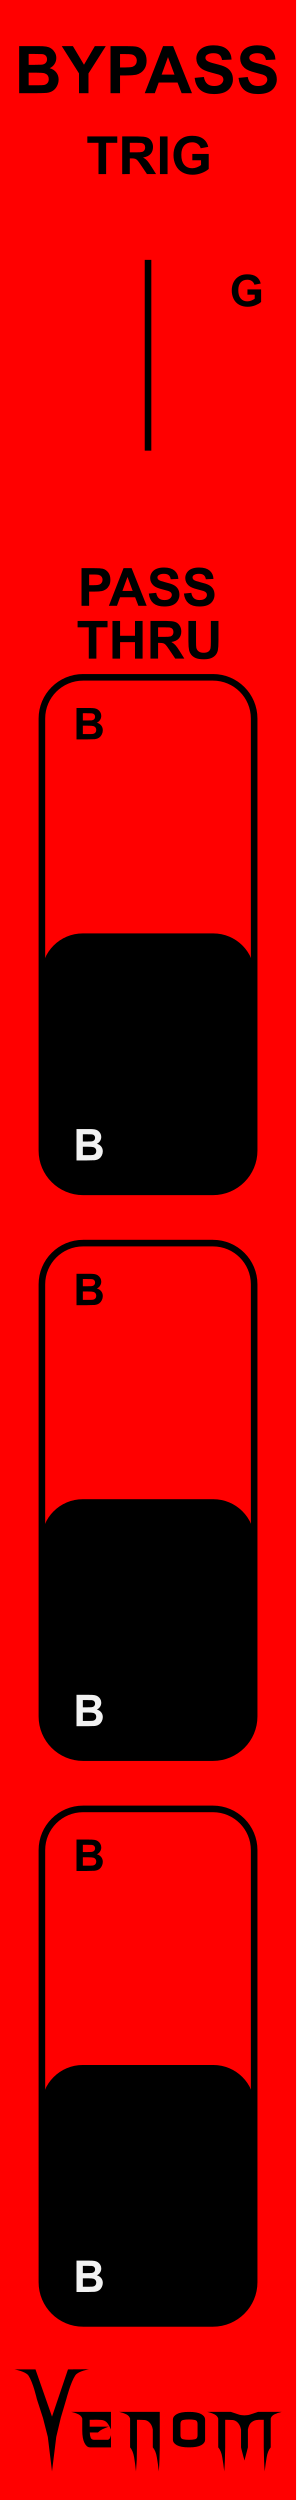
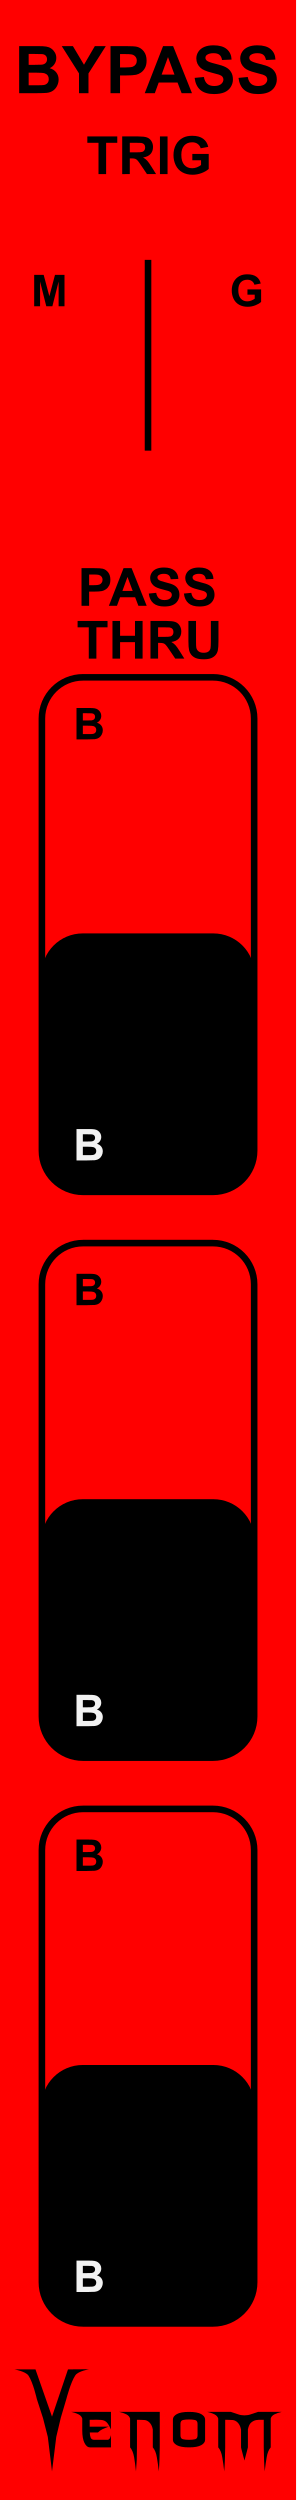
<svg xmlns="http://www.w3.org/2000/svg" width="45" height="380" viewBox="0 0 45 380" version="1.1" id="svg100">
  <defs id="defs7">
    <rect x="85" y="10" width="51.058" height="25" id="rect29906" />
    <linearGradient id="a8e142bb-541b-4903-be63-d5d069028a5d" x1="22.5" x2="22.5" y2="380" gradientUnits="userSpaceOnUse">
      <stop offset="0" stop-color="#ebebeb" id="stop2" />
      <stop offset="1" stop-color="#e1e1e1" id="stop4" />
    </linearGradient>
  </defs>
  <g id="layer2" style="display:inline">
    <g id="aea613ef-74be-49bf-be45-c0734aee674b" data-name="FND BG" style="fill:#ff0000;fill-opacity:1">
      <rect width="45" height="380" fill="url(#a8e142bb-541b-4903-be63-d5d069028a5d)" id="rect9" style="fill:#ff0000;fill-opacity:1" x="0" y="0" />
    </g>
  </g>
  <g id="layer3" style="display:inline">
    <g id="g42796" transform="matrix(0.304583,0,0,0.304583,-0.5624499,-12.68508)" style="fill:#000000;fill-opacity:1">
      <g aria-label="enom" id="text4270-27" style="font-size:49.389px;line-height:1.25;font-family:'NECK ROMANCER';-inkscape-font-specification:'NECK ROMANCER, Normal';font-variant-ligatures:none;text-align:center;text-anchor:middle;fill:#000000;fill-opacity:1;stroke-width:2.646">
        <path d="m 46.609,1249.244 q 0,1.158 0,3.425 3.183,0 9.453,0 -1.64,0.579 -2.99,1.206 -1.35,0.627 -2.363,1.688 -1.35,0 -4.051,0 0,1.495 0.434,2.556 0.386,1.109 1.833,1.109 2.267,0 6.801,0 0.482,-0.145 0.868,-0.627 0.338,-0.53 0.627,-1.736 0,2.026 0,6.125 -3.521,0 -10.563,0 -1.543,0 -2.653,-2.219 -1.109,-2.17 -1.109,-6.318 0,-1.978 0,-5.836 -0.386,-1.35 -1.881,-2.122 -1.495,-0.724 -3.569,-1.206 6.608,0 19.775,0 0,2.942 0,8.778 -1.206,-2.701 -2.219,-3.666 -1.013,-0.965 -2.701,-1.109 -0.916,-0.097 -2.17,-0.097 -1.206,0.048 -2.846,0.048 -0.241,0 -0.675,0 z" id="path42762" style="fill:#000000;fill-opacity:1" />
        <path d="m 81.577,1245.289 q 0,5.884 0,17.701 0,3.087 -0.145,6.077 -0.096,3.039 -0.338,5.933 -0.386,-3.714 -0.965,-6.994 -0.531,-3.328 -2.026,-5.016 0,-2.99 0,-8.923 -0.241,-1.351 -0.723,-2.219 -0.482,-0.868 -1.061,-1.399 -1.109,-1.013 -2.412,-1.109 -1.35,-0.097 -2.267,-0.097 -0.482,0 -1.447,0 0,4.582 0,13.746 0,3.087 -0.096,6.077 -0.145,3.039 -0.386,5.933 -0.386,-3.714 -0.916,-6.994 -0.579,-3.328 -2.026,-5.016 0,-4.823 0,-14.373 -0.386,-1.35 -1.881,-2.122 -1.495,-0.724 -3.569,-1.206 6.752,0 20.257,0 z" id="path42764" style="fill:#000000;fill-opacity:1" />
        <path d="m 104.197,1249.051 q 0,3.376 0,10.177 0,1.543 -1.929,2.653 -1.929,1.109 -6.077,1.109 -4.196,0 -6.125,-1.109 -1.929,-1.109 -1.929,-2.653 0,-3.376 0,-10.177 0,-1.543 1.929,-2.653 1.929,-1.109 6.125,-1.109 4.148,0 6.077,1.109 1.929,1.109 1.929,2.653 z m -3.762,7.91 q 0,-1.881 0,-5.643 0,-1.688 -1.254,-1.978 -1.206,-0.289 -2.99,-0.289 -1.833,0 -3.039,0.289 -1.254,0.289 -1.254,1.978 0,1.881 0,5.643 0,1.688 1.254,1.977 1.206,0.289 3.039,0.289 1.785,0 2.99,-0.289 1.254,-0.289 1.254,-1.977 z" id="path42766" style="fill:#000000;fill-opacity:1" />
        <path d="m 142.348,1245.289 q -2.026,0.482 -3.521,1.206 -1.543,0.772 -1.881,2.122 0,4.775 0,14.373 -1.495,1.688 -2.026,5.016 -0.579,3.28 -0.965,6.994 -0.241,-2.894 -0.338,-5.933 -0.145,-2.99 -0.145,-6.077 0,-4.582 0,-13.746 -0.482,0 -1.399,0 -0.531,0 -1.158,0 -0.627,0 -1.302,0.145 -1.254,0.241 -2.412,1.206 -1.158,0.965 -1.64,3.473 0,2.99 0,8.923 -0.145,0.627 -0.289,1.109 -0.097,0.482 -0.193,0.82 -0.531,1.978 -0.386,1.351 0.193,-0.627 -0.289,1.158 -0.097,0.338 -0.241,0.868 -0.145,0.531 -0.338,1.302 -0.145,-0.675 -0.289,-1.206 -0.145,-0.482 -0.241,-0.82 -0.531,-2.026 -0.338,-1.302 0.193,0.772 -0.434,-1.688 -0.048,-0.289 -0.193,-0.724 -0.097,-0.386 -0.193,-0.868 0,-2.99 0,-8.923 -0.289,-1.351 -0.772,-2.219 -0.482,-0.868 -1.061,-1.399 -1.109,-1.013 -2.412,-1.109 -1.302,-0.097 -2.267,-0.097 -0.482,0 -1.399,0 0,4.582 0,13.746 0,3.087 -0.145,6.077 -0.097,3.039 -0.338,5.933 -0.386,-3.714 -0.965,-6.994 -0.531,-3.328 -2.026,-5.016 0,-4.823 0,-14.373 -0.386,-1.35 -1.881,-2.122 -1.495,-0.724 -3.569,-1.206 3.955,0 11.768,0 1.158,0.386 3.473,1.157 0.772,0.289 1.592,0.434 0.82,0.145 1.688,0.145 0.868,0 1.736,-0.145 0.82,-0.145 1.592,-0.434 1.158,-0.386 3.424,-1.157 3.955,0 11.768,0 z" id="path42768" style="fill:#000000;fill-opacity:1" />
      </g>
      <g aria-label="V" transform="matrix(1.236317,0,0,0.8088538,-497.8809,123.4859)" id="text4270-3-5-2" style="font-size:78.506px;line-height:1.25;font-family:Nosferotica;-inkscape-font-specification:'Nosferotica, Normal';font-variant-ligatures:none;text-align:center;text-anchor:middle;fill:#000000;fill-opacity:1;stroke-width:3.271">
        <path d="m 431.65,1360.686 8.574,-0.102 c 0,0 -4.408,1.088 -5.599,3.728 -1.881,4.169 -3.642,14.663 -3.642,14.663 l -2.233,11.519 -1.833,11.831 -1.718,21.311 -1.695,-21.311 -1.922,-11.521 -2.501,-11.829 c 0,0 -1.52,-10.287 -3.383,-14.483 -1.145,-2.579 -5.634,-3.806 -5.634,-3.806 h 8.466 l 6.669,29.157 z" id="path30410" style="fill:#000000;fill-opacity:1" />
      </g>
    </g>
  </g>
  <g id="layer4" style="display:inline">
    <rect style="display:inline;fill:#000000;fill-opacity:1;stroke:none;stroke-width:0.624" id="rect17730-2" width="32.364" height="39.208" x="6.318" y="141.878" ry="6.266" rx="6.266" />
    <g aria-label="BYPASS" id="text25135" style="font-weight:bold;font-size:10px;line-height:1.25;font-family:Arial;-inkscape-font-specification:'Arial, Bold';font-variant-ligatures:none;text-align:center;text-anchor:middle;fill:#000000;fill-opacity:1" transform="translate(0,-2)">
      <path d="m 2.912,9.009 h 2.861 q 0.85,0 1.265,0.073 0.42,0.068 0.747,0.293 0.332,0.225 0.552,0.601 0.22,0.371 0.22,0.835 0,0.503 -0.273,0.923 -0.269,0.42 -0.732,0.63 0.654,0.19 1.006,0.649 0.352,0.459 0.352,1.079 0,0.488 -0.229,0.952 -0.225,0.459 -0.62,0.737 -0.391,0.273 -0.967,0.337 -0.361,0.039 -1.743,0.049 H 2.912 Z m 1.445,1.191 v 1.655 h 0.947 q 0.845,0 1.05,-0.024 0.371,-0.044 0.581,-0.254 0.215,-0.215 0.215,-0.562 0,-0.332 -0.186,-0.537 Q 6.784,10.269 6.423,10.225 6.208,10.201 5.187,10.201 Z m 0,2.847 v 1.914 h 1.338 q 0.781,0 0.991,-0.044 0.322,-0.059 0.522,-0.283 0.205,-0.229 0.205,-0.61 0,-0.322 -0.156,-0.547 Q 7.101,13.253 6.803,13.15 6.51,13.048 5.524,13.048 Z" id="path1521" style="fill:#000000;fill-opacity:1" />
      <path d="M 12.008,16.168 V 13.155 L 9.386,9.009 h 1.694 l 1.685,2.832 1.65,-2.832 h 1.665 L 13.449,13.165 v 3.003 z" id="path1523" style="fill:#000000;fill-opacity:1" />
      <path d="M 16.799,16.168 V 9.009 h 2.319 q 1.318,0 1.719,0.107 0.615,0.161 1.03,0.703 0.415,0.537 0.415,1.392 0,0.659 -0.239,1.108 -0.239,0.449 -0.61,0.708 -0.366,0.254 -0.747,0.337 -0.518,0.103 -1.499,0.103 h -0.942 v 2.7 z m 1.445,-5.947 v 2.031 h 0.791 q 0.854,0 1.143,-0.112 0.288,-0.112 0.449,-0.352 0.166,-0.239 0.166,-0.557 0,-0.391 -0.229,-0.645 -0.229,-0.254 -0.581,-0.317 -0.259,-0.049 -1.04,-0.049 z" id="path1525" style="fill:#000000;fill-opacity:1" />
      <path d="m 29.181,16.168 h -1.572 l -0.625,-1.626 H 24.123 L 23.532,16.168 h -1.533 l 2.788,-7.158 h 1.528 z m -2.661,-2.832 -0.986,-2.656 -0.967,2.656 z" id="path1527" style="fill:#000000;fill-opacity:1" />
      <path d="m 29.582,13.839 1.406,-0.137 q 0.127,0.708 0.513,1.04 0.391,0.332 1.05,0.332 0.698,0 1.05,-0.293 0.356,-0.298 0.356,-0.693 0,-0.254 -0.151,-0.43 -0.146,-0.181 -0.518,-0.312 -0.254,-0.088 -1.157,-0.312 -1.162,-0.288 -1.631,-0.708 -0.659,-0.591 -0.659,-1.44 0,-0.547 0.308,-1.021 0.312,-0.479 0.894,-0.728 0.586,-0.249 1.411,-0.249 1.348,0 2.026,0.591 0.684,0.591 0.718,1.577 l -1.445,0.063 q -0.093,-0.552 -0.4,-0.791 -0.303,-0.244 -0.913,-0.244 -0.63,0 -0.986,0.259 -0.229,0.166 -0.229,0.444 0,0.254 0.215,0.435 0.273,0.229 1.328,0.479 1.055,0.249 1.558,0.518 0.508,0.264 0.791,0.728 0.288,0.459 0.288,1.138 0,0.615 -0.342,1.152 -0.342,0.537 -0.967,0.801 -0.625,0.259 -1.558,0.259 -1.357,0 -2.085,-0.625 -0.728,-0.63 -0.869,-1.831 z" id="path1529" style="fill:#000000;fill-opacity:1" />
      <path d="m 36.252,13.839 1.406,-0.137 q 0.127,0.708 0.513,1.04 0.391,0.332 1.05,0.332 0.698,0 1.05,-0.293 0.356,-0.298 0.356,-0.693 0,-0.254 -0.151,-0.43 -0.146,-0.181 -0.518,-0.312 -0.254,-0.088 -1.157,-0.312 -1.162,-0.288 -1.631,-0.708 -0.659,-0.591 -0.659,-1.44 0,-0.547 0.308,-1.021 0.312,-0.479 0.894,-0.728 0.586,-0.249 1.411,-0.249 1.348,0 2.026,0.591 0.684,0.591 0.718,1.577 l -1.445,0.063 q -0.093,-0.552 -0.4,-0.791 -0.303,-0.244 -0.913,-0.244 -0.63,0 -0.986,0.259 -0.229,0.166 -0.229,0.444 0,0.254 0.215,0.435 0.273,0.229 1.328,0.479 1.055,0.249 1.558,0.518 0.508,0.264 0.791,0.728 0.288,0.459 0.288,1.138 0,0.615 -0.342,1.152 -0.342,0.537 -0.967,0.801 -0.625,0.259 -1.558,0.259 -1.357,0 -2.085,-0.625 -0.728,-0.63 -0.869,-1.831 z" id="path1531" style="fill:#000000;fill-opacity:1" />
    </g>
    <g aria-label="TRIG" id="text25135-4" style="font-weight:bold;font-size:8px;line-height:1.25;font-family:Arial;-inkscape-font-specification:'Arial, Bold';font-variant-ligatures:none;text-align:center;text-anchor:middle;display:inline;fill:#000000;fill-opacity:1" transform="translate(0,-7.778278)">
      <path d="m 14.973,34.242 v -4.758 h -1.699 v -0.969 h 4.551 v 0.969 h -1.695 v 4.758 z" id="path1534" style="fill:#000000;fill-opacity:1" />
      <path d="m 18.574,34.242 v -5.727 h 2.434 q 0.918,0 1.332,0.156 0.418,0.152 0.668,0.547 0.25,0.395 0.25,0.902 0,0.645 -0.379,1.066 -0.379,0.418 -1.133,0.527 0.375,0.219 0.617,0.48 0.246,0.262 0.66,0.93 l 0.699,1.117 h -1.383 l -0.836,-1.246 q -0.445,-0.668 -0.609,-0.84 -0.164,-0.176 -0.348,-0.238 -0.184,-0.066 -0.582,-0.066 h -0.234 v 2.391 z m 1.156,-3.305 h 0.855 q 0.832,0 1.039,-0.07 0.207,-0.07 0.324,-0.242 0.117,-0.172 0.117,-0.43 0,-0.289 -0.156,-0.465 -0.152,-0.18 -0.434,-0.227 -0.141,-0.02 -0.844,-0.02 h -0.902 z" id="path1536" style="fill:#000000;fill-opacity:1" />
      <path d="m 24.312,34.242 v -5.727 h 1.156 v 5.727 z" id="path1538" style="fill:#000000;fill-opacity:1" />
      <path d="m 29.234,32.137 v -0.965 h 2.492 v 2.281 q -0.363,0.352 -1.055,0.621 -0.688,0.266 -1.395,0.266 -0.898,0 -1.566,-0.375 -0.668,-0.379 -1.004,-1.078 -0.336,-0.703 -0.336,-1.527 0,-0.895 0.375,-1.59 0.375,-0.695 1.098,-1.066 0.551,-0.285 1.371,-0.285 1.066,0 1.664,0.449 0.602,0.445 0.773,1.234 l -1.148,0.215 q -0.121,-0.422 -0.457,-0.664 -0.332,-0.246 -0.832,-0.246 -0.758,0 -1.207,0.48 -0.445,0.48 -0.445,1.426 0,1.02 0.453,1.531 0.453,0.508 1.188,0.508 0.363,0 0.727,-0.141 0.367,-0.145 0.629,-0.348 v -0.727 z" id="path1540" style="fill:#000000;fill-opacity:1" />
    </g>
    <g aria-label="PASS" id="text25135-4-6" style="font-weight:bold;font-size:8px;line-height:1.25;font-family:Arial;-inkscape-font-specification:'Arial, Bold';font-variant-ligatures:none;text-align:center;text-anchor:middle;display:inline;fill:#000000;fill-opacity:1;stroke-width:1" transform="matrix(0.9999927,0,0,1,8.5896796e-5,-17.41628)">
      <path d="m 12.391,109.501 v -5.727 h 1.855 q 1.055,0 1.375,0.086 0.492,0.129 0.824,0.562 0.332,0.43 0.332,1.113 0,0.527 -0.191,0.887 -0.191,0.359 -0.488,0.566 -0.293,0.203 -0.598,0.27 -0.414,0.082 -1.199,0.082 h -0.754 v 2.16 z m 1.156,-4.758 v 1.625 h 0.633 q 0.684,0 0.914,-0.09 0.23,-0.09 0.359,-0.281 0.133,-0.191 0.133,-0.445 0,-0.312 -0.184,-0.516 -0.184,-0.203 -0.465,-0.254 -0.207,-0.039 -0.832,-0.039 z" id="path1543" style="fill:#000000;fill-opacity:1;stroke-width:1" />
      <path d="m 22.297,109.501 h -1.258 l -0.5,-1.301 H 18.25 l -0.473,1.301 h -1.227 l 2.23,-5.727 h 1.223 z m -2.129,-2.266 -0.789,-2.125 -0.773,2.125 z" id="path1545" style="fill:#000000;fill-opacity:1;stroke-width:1" />
      <path d="m 22.617,107.637 1.125,-0.109 q 0.102,0.566 0.41,0.832 0.312,0.266 0.84,0.266 0.559,0 0.84,-0.234 0.285,-0.238 0.285,-0.555 0,-0.203 -0.121,-0.344 -0.117,-0.145 -0.414,-0.25 -0.203,-0.07 -0.926,-0.25 -0.93,-0.23 -1.305,-0.566 -0.527,-0.473 -0.527,-1.152 0,-0.438 0.246,-0.816 0.25,-0.383 0.715,-0.582 0.469,-0.199 1.129,-0.199 1.078,0 1.621,0.473 0.547,0.473 0.574,1.262 l -1.156,0.051 q -0.074,-0.441 -0.32,-0.633 -0.242,-0.195 -0.73,-0.195 -0.504,0 -0.789,0.207 -0.184,0.133 -0.184,0.355 0,0.203 0.172,0.348 0.219,0.184 1.062,0.383 0.844,0.199 1.246,0.414 0.406,0.211 0.633,0.582 0.23,0.367 0.23,0.91 0,0.492 -0.273,0.922 -0.273,0.43 -0.773,0.641 -0.5,0.207 -1.246,0.207 -1.086,0 -1.668,-0.5 -0.582,-0.504 -0.695,-1.465 z" id="path1547" style="fill:#000000;fill-opacity:1;stroke-width:1" />
      <path d="m 27.953,107.637 1.125,-0.109 q 0.102,0.566 0.41,0.832 0.312,0.266 0.84,0.266 0.559,0 0.84,-0.234 0.285,-0.238 0.285,-0.555 0,-0.203 -0.121,-0.344 -0.117,-0.145 -0.414,-0.25 -0.203,-0.07 -0.926,-0.25 -0.93,-0.23 -1.305,-0.566 -0.527,-0.473 -0.527,-1.152 0,-0.438 0.246,-0.816 0.25,-0.383 0.715,-0.582 0.469,-0.199 1.129,-0.199 1.078,0 1.621,0.473 0.547,0.473 0.574,1.262 l -1.156,0.051 q -0.074,-0.441 -0.32,-0.633 -0.242,-0.195 -0.73,-0.195 -0.504,0 -0.789,0.207 -0.184,0.133 -0.184,0.355 0,0.203 0.172,0.348 0.219,0.184 1.062,0.383 0.844,0.199 1.246,0.414 0.406,0.211 0.633,0.582 0.23,0.367 0.23,0.91 0,0.492 -0.273,0.922 -0.273,0.43 -0.773,0.641 -0.5,0.207 -1.246,0.207 -1.086,0 -1.668,-0.5 -0.582,-0.504 -0.695,-1.465 z" id="path1549" style="fill:#000000;fill-opacity:1;stroke-width:1" />
    </g>
    <g aria-label="THRU" id="text25135-4-6-7" style="font-weight:bold;font-size:8px;line-height:1.25;font-family:Arial;-inkscape-font-specification:'Arial, Bold';font-variant-ligatures:none;text-align:center;text-anchor:middle;display:inline;fill:#000000;fill-opacity:1;stroke-width:1" transform="matrix(0.9999927,0,0,1,8.5896796e-5,-17.41628)">
      <path d="m 13.494,117.528 v -4.758 h -1.699 v -0.969 h 4.551 v 0.969 h -1.695 v 4.758 z" id="path1552" style="fill:#000000;fill-opacity:1;stroke-width:1" />
      <path d="m 17.096,117.528 v -5.727 h 1.156 v 2.254 h 2.266 v -2.254 h 1.156 v 5.727 h -1.156 v -2.504 h -2.266 v 2.504 z" id="path1554" style="fill:#000000;fill-opacity:1;stroke-width:1" />
      <path d="m 22.873,117.528 v -5.727 h 2.434 q 0.918,0 1.332,0.156 0.418,0.152 0.668,0.547 0.25,0.395 0.25,0.902 0,0.645 -0.379,1.066 -0.379,0.418 -1.133,0.527 0.375,0.219 0.617,0.48 0.246,0.262 0.66,0.93 l 0.699,1.117 h -1.383 l -0.836,-1.246 q -0.445,-0.668 -0.609,-0.84 -0.164,-0.176 -0.348,-0.238 -0.184,-0.066 -0.582,-0.066 h -0.234 v 2.391 z m 1.156,-3.305 h 0.855 q 0.832,0 1.039,-0.07 0.207,-0.07 0.324,-0.242 0.117,-0.172 0.117,-0.43 0,-0.289 -0.156,-0.465 -0.152,-0.18 -0.434,-0.227 -0.141,-0.019 -0.844,-0.019 h -0.902 z" id="path1556" style="fill:#000000;fill-opacity:1;stroke-width:1" />
      <path d="m 28.639,111.802 h 1.156 v 3.102 q 0,0.738 0.043,0.957 0.074,0.352 0.352,0.566 0.281,0.211 0.766,0.211 0.492,0 0.742,-0.199 0.25,-0.203 0.301,-0.496 0.051,-0.293 0.051,-0.973 v -3.168 h 1.156 v 3.008 q 0,1.031 -0.094,1.457 -0.094,0.426 -0.348,0.719 -0.25,0.293 -0.672,0.469 -0.422,0.172 -1.102,0.172 -0.82,0 -1.246,-0.188 -0.422,-0.191 -0.668,-0.492 -0.246,-0.305 -0.324,-0.637 -0.113,-0.492 -0.113,-1.453 z" id="path1558" style="fill:#000000;fill-opacity:1;stroke-width:1" />
    </g>
    <rect style="display:inline;fill:#000000;fill-opacity:1;stroke:none;stroke-width:0.624" id="rect17730-2-0" width="32.364" height="39.208" x="6.318" y="227.878" ry="6.266" rx="6.266" />
    <rect style="display:inline;fill:#000000;fill-opacity:1;stroke:none;stroke-width:0.624" id="rect17730-2-9" width="32.364" height="39.208" x="6.318" y="313.878" ry="6.266" rx="6.266" />
    <g aria-label="G" id="text5826" style="font-weight:bold;font-size:6.667px;line-height:1.25;font-family:Arial;-inkscape-font-specification:'Arial, Bold';font-variant-ligatures:none;text-align:center;text-anchor:middle;display:inline;fill:#000000;fill-opacity:1">
      <path d="m 37.612,44.794 v -0.804 h 2.077 v 1.901 q -0.303,0.293 -0.879,0.518 -0.573,0.221 -1.162,0.221 -0.749,0 -1.305,-0.312 -0.557,-0.316 -0.837,-0.898 -0.28,-0.586 -0.28,-1.273 0,-0.745 0.312,-1.325 0.312,-0.579 0.915,-0.889 0.459,-0.238 1.143,-0.238 0.889,0 1.387,0.374 0.501,0.371 0.645,1.029 l -0.957,0.179 q -0.101,-0.352 -0.381,-0.553 -0.277,-0.205 -0.693,-0.205 -0.632,0 -1.006,0.4 -0.371,0.4 -0.371,1.188 0,0.85 0.378,1.276 0.378,0.423 0.99,0.423 0.303,0 0.605,-0.117 0.306,-0.12 0.524,-0.29 v -0.605 z" id="path10737" style="fill:#000000;fill-opacity:1" />
    </g>
    <g aria-label="B" id="text5826-1" style="font-weight:bold;font-size:6.667px;line-height:1.25;font-family:Arial;-inkscape-font-specification:'Arial, Bold';font-variant-ligatures:none;text-align:center;text-anchor:middle;display:inline;fill:#000000;fill-opacity:1">
      <path d="m 11.628,107.614 h 1.908 q 0.566,0 0.843,0.049 0.28,0.046 0.498,0.195 0.221,0.15 0.368,0.4 0.146,0.247 0.146,0.557 0,0.335 -0.182,0.615 -0.179,0.28 -0.488,0.42 0.436,0.127 0.671,0.433 0.234,0.306 0.234,0.719 0,0.326 -0.153,0.635 -0.15,0.306 -0.413,0.492 -0.26,0.182 -0.645,0.225 -0.241,0.026 -1.162,0.033 h -1.624 z m 0.964,0.794 v 1.104 h 0.632 q 0.563,0 0.7,-0.016 0.247,-0.029 0.387,-0.169 0.143,-0.143 0.143,-0.374 0,-0.221 -0.124,-0.358 -0.12,-0.14 -0.361,-0.169 -0.143,-0.016 -0.824,-0.016 z m 0,1.898 v 1.276 h 0.892 q 0.521,0 0.661,-0.029 0.215,-0.039 0.348,-0.189 0.137,-0.153 0.137,-0.407 0,-0.215 -0.104,-0.365 -0.104,-0.15 -0.303,-0.218 -0.195,-0.068 -0.853,-0.068 z" id="path10734" style="fill:#000000;fill-opacity:1" />
    </g>
    <g aria-label="B" id="text5826-1-3" style="font-weight:bold;font-size:6.667px;line-height:1.25;font-family:Arial;-inkscape-font-specification:'Arial, Bold';font-variant-ligatures:none;text-align:center;text-anchor:middle;display:inline;fill:#000000;fill-opacity:1" transform="translate(0,86.00001)">
      <path d="m 11.628,107.614 h 1.908 q 0.566,0 0.843,0.049 0.28,0.046 0.498,0.195 0.221,0.15 0.368,0.4 0.146,0.247 0.146,0.557 0,0.335 -0.182,0.615 -0.179,0.28 -0.488,0.42 0.436,0.127 0.671,0.433 0.234,0.306 0.234,0.719 0,0.326 -0.153,0.635 -0.15,0.306 -0.413,0.492 -0.26,0.182 -0.645,0.225 -0.241,0.026 -1.162,0.033 h -1.624 z m 0.964,0.794 v 1.104 h 0.632 q 0.563,0 0.7,-0.016 0.247,-0.029 0.387,-0.169 0.143,-0.143 0.143,-0.374 0,-0.221 -0.124,-0.358 -0.12,-0.14 -0.361,-0.169 -0.143,-0.016 -0.824,-0.016 z m 0,1.898 v 1.276 h 0.892 q 0.521,0 0.661,-0.029 0.215,-0.039 0.348,-0.189 0.137,-0.153 0.137,-0.407 0,-0.215 -0.104,-0.365 -0.104,-0.15 -0.303,-0.218 -0.195,-0.068 -0.853,-0.068 z" id="path10734-1" style="fill:#000000;fill-opacity:1" />
    </g>
    <g aria-label="B" id="text5826-1-2" style="font-weight:bold;font-size:6.667px;line-height:1.25;font-family:Arial;-inkscape-font-specification:'Arial, Bold';font-variant-ligatures:none;text-align:center;text-anchor:middle;display:inline;fill:#000000;fill-opacity:1" transform="translate(0,172)">
      <path d="m 11.628,107.614 h 1.908 q 0.566,0 0.843,0.049 0.28,0.046 0.498,0.195 0.221,0.15 0.368,0.4 0.146,0.247 0.146,0.557 0,0.335 -0.182,0.615 -0.179,0.28 -0.488,0.42 0.436,0.127 0.671,0.433 0.234,0.306 0.234,0.719 0,0.326 -0.153,0.635 -0.15,0.306 -0.413,0.492 -0.26,0.182 -0.645,0.225 -0.241,0.026 -1.162,0.033 h -1.624 z m 0.964,0.794 v 1.104 h 0.632 q 0.563,0 0.7,-0.016 0.247,-0.029 0.387,-0.169 0.143,-0.143 0.143,-0.374 0,-0.221 -0.124,-0.358 -0.12,-0.14 -0.361,-0.169 -0.143,-0.016 -0.824,-0.016 z m 0,1.898 v 1.276 h 0.892 q 0.521,0 0.661,-0.029 0.215,-0.039 0.348,-0.189 0.137,-0.153 0.137,-0.407 0,-0.215 -0.104,-0.365 -0.104,-0.15 -0.303,-0.218 -0.195,-0.068 -0.853,-0.068 z" id="path10734-8" style="fill:#000000;fill-opacity:1" />
    </g>
+     <g aria-label="M" id="text2702" style="font-weight:bold;font-size:6.667px;line-height:1.25;font-family:Arial;-inkscape-font-specification:'Arial, Bold';font-variant-ligatures:none;text-align:center;text-anchor:middle;display:inline;fill:#000000;fill-opacity:1">
+       <path d="m 5.195,46.549 v -4.772 h 1.442 l 0.866,3.255 0.856,-3.255 h 1.445 v 4.772 H 8.91 V 42.792 L 7.962,46.549 H 7.035 L 6.09,42.792 v 3.757 z" id="path1080" style="fill:#000000;fill-opacity:1" />
+     </g>
  </g>
  <g id="layer5" style="display:inline">
    <rect style="display:inline;fill:none;fill-opacity:1;stroke:#000000;stroke-width:1;stroke-miterlimit:4;stroke-dasharray:none;stroke-opacity:1" id="rect17730-4-8" width="32.264" height="78.207" x="6.368" y="102.954" ry="6.266" rx="6.266" />
    <path style="fill:none;stroke:#000000;stroke-width:1px;stroke-linecap:butt;stroke-linejoin:miter;stroke-opacity:1" d="m 22.5,39.5 v 29" id="path1313" />
    <rect style="display:inline;fill:none;fill-opacity:1;stroke:#000000;stroke-width:1;stroke-miterlimit:4;stroke-dasharray:none;stroke-opacity:1" id="rect17730-4-8-1" width="32.264" height="78.207" x="6.368" y="188.954" ry="6.266" rx="6.266" />
    <rect style="display:inline;fill:none;fill-opacity:1;stroke:#000000;stroke-width:1;stroke-miterlimit:4;stroke-dasharray:none;stroke-opacity:1" id="rect17730-4-8-8" width="32.264" height="78.207" x="6.368" y="274.954" ry="6.266" rx="6.266" />
  </g>
  <g id="layer6" style="display:inline">
    <g aria-label="B" id="text5826-1-8" style="font-weight:bold;font-size:6.667px;line-height:1.25;font-family:Arial;-inkscape-font-specification:'Arial, Bold';font-variant-ligatures:none;text-align:center;text-anchor:middle;display:inline;fill:#f2f2f2;fill-opacity:1" transform="translate(0,63.99978)">
      <path d="m 11.628,107.614 h 1.908 q 0.566,0 0.843,0.049 0.28,0.046 0.498,0.195 0.221,0.15 0.368,0.4 0.146,0.247 0.146,0.557 0,0.335 -0.182,0.615 -0.179,0.28 -0.488,0.42 0.436,0.127 0.671,0.433 0.234,0.306 0.234,0.719 0,0.326 -0.153,0.635 -0.15,0.306 -0.413,0.492 -0.26,0.182 -0.645,0.225 -0.241,0.026 -1.162,0.033 h -1.624 z m 0.964,0.794 v 1.104 h 0.632 q 0.563,0 0.7,-0.016 0.247,-0.029 0.387,-0.169 0.143,-0.143 0.143,-0.374 0,-0.221 -0.124,-0.358 -0.12,-0.14 -0.361,-0.169 -0.143,-0.016 -0.824,-0.016 z m 0,1.898 v 1.276 h 0.892 q 0.521,0 0.661,-0.029 0.215,-0.039 0.348,-0.189 0.137,-0.153 0.137,-0.407 0,-0.215 -0.104,-0.365 -0.104,-0.15 -0.303,-0.218 -0.195,-0.068 -0.853,-0.068 z" id="path10734-4" style="fill:#f2f2f2;fill-opacity:1" />
    </g>
    <g aria-label="B" id="text5826-1-8-9" style="font-weight:bold;font-size:6.667px;line-height:1.25;font-family:Arial;-inkscape-font-specification:'Arial, Bold';font-variant-ligatures:none;text-align:center;text-anchor:middle;display:inline;fill:#f2f2f2;fill-opacity:1" transform="translate(0,149.9998)">
      <path d="m 11.628,107.614 h 1.908 q 0.566,0 0.843,0.049 0.28,0.046 0.498,0.195 0.221,0.15 0.368,0.4 0.146,0.247 0.146,0.557 0,0.335 -0.182,0.615 -0.179,0.28 -0.488,0.42 0.436,0.127 0.671,0.433 0.234,0.306 0.234,0.719 0,0.326 -0.153,0.635 -0.15,0.306 -0.413,0.492 -0.26,0.182 -0.645,0.225 -0.241,0.026 -1.162,0.033 h -1.624 z m 0.964,0.794 v 1.104 h 0.632 q 0.563,0 0.7,-0.016 0.247,-0.029 0.387,-0.169 0.143,-0.143 0.143,-0.374 0,-0.221 -0.124,-0.358 -0.12,-0.14 -0.361,-0.169 -0.143,-0.016 -0.824,-0.016 z m 0,1.898 v 1.276 h 0.892 q 0.521,0 0.661,-0.029 0.215,-0.039 0.348,-0.189 0.137,-0.153 0.137,-0.407 0,-0.215 -0.104,-0.365 -0.104,-0.15 -0.303,-0.218 -0.195,-0.068 -0.853,-0.068 z" id="path10734-4-8" style="fill:#f2f2f2;fill-opacity:1" />
    </g>
    <g aria-label="B" id="text5826-1-8-99" style="font-weight:bold;font-size:6.667px;line-height:1.25;font-family:Arial;-inkscape-font-specification:'Arial, Bold';font-variant-ligatures:none;text-align:center;text-anchor:middle;display:inline;fill:#f2f2f2;fill-opacity:1" transform="translate(0,235.9998)">
      <path d="m 11.628,107.614 h 1.908 q 0.566,0 0.843,0.049 0.28,0.046 0.498,0.195 0.221,0.15 0.368,0.4 0.146,0.247 0.146,0.557 0,0.335 -0.182,0.615 -0.179,0.28 -0.488,0.42 0.436,0.127 0.671,0.433 0.234,0.306 0.234,0.719 0,0.326 -0.153,0.635 -0.15,0.306 -0.413,0.492 -0.26,0.182 -0.645,0.225 -0.241,0.026 -1.162,0.033 h -1.624 z m 0.964,0.794 v 1.104 h 0.632 q 0.563,0 0.7,-0.016 0.247,-0.029 0.387,-0.169 0.143,-0.143 0.143,-0.374 0,-0.221 -0.124,-0.358 -0.12,-0.14 -0.361,-0.169 -0.143,-0.016 -0.824,-0.016 z m 0,1.898 v 1.276 h 0.892 q 0.521,0 0.661,-0.029 0.215,-0.039 0.348,-0.189 0.137,-0.153 0.137,-0.407 0,-0.215 -0.104,-0.365 -0.104,-0.15 -0.303,-0.218 -0.195,-0.068 -0.853,-0.068 z" id="path10734-4-86" style="fill:#f2f2f2;fill-opacity:1" />
    </g>
  </g>
  <text xml:space="preserve" id="text29904" style="font-weight:bold;font-size:8px;line-height:1.25;font-family:Arial;-inkscape-font-specification:'Arial, Bold';font-variant-ligatures:none;text-align:center;white-space:pre;shape-inside:url(#rect29906)" transform="translate(-2.6024628e-4)" />
  <g id="layer1" style="display:none">
    <circle style="display:inline;fill:#ff0000;stroke:#ff0000;stroke-width:1.78;stroke-opacity:1" id="path1065-7-2-3-4-1" cx="22.5" cy="67.5" r="10.61" />
    <circle style="display:inline;fill:#ff0000;stroke:#ff0000;stroke-width:1.949;stroke-opacity:1" id="path1065-7-2-3-2-2-6-0" cx="22.313" cy="128.5" r="10.525" />
    <circle style="display:inline;fill:#ff0000;stroke:#ff0000;stroke-width:1.949;stroke-opacity:1" id="path1065-7-2-3-2-2-3-2" cx="22.313" cy="155.5" r="10.525" />
    <circle style="display:inline;fill:#ff0000;stroke:#ff0000;stroke-width:1.78;stroke-opacity:1" id="path1065-7-2-3-4" cx="22.5" cy="39.5" r="9.61" />
    <circle style="display:inline;fill:#ff0000;stroke:#ff0000;stroke-width:1.78;stroke-opacity:1" id="path1065-7-2-3-4-3" cx="22.5" cy="110" r="4.61" />
    <circle style="display:inline;fill:#ff0000;stroke:#ff0000;stroke-width:1.78;stroke-opacity:1" id="path1065-7-2-3-4-3-3" cx="22.5" cy="174" r="4.61" />
    <circle style="display:inline;fill:#ff0000;stroke:#ff0000;stroke-width:1.949;stroke-opacity:1" id="path1065-7-2-3-2-2-6-0-0" cx="22.5" cy="214.5" r="10.525" />
    <circle style="display:inline;fill:#ff0000;stroke:#ff0000;stroke-width:1.949;stroke-opacity:1" id="path1065-7-2-3-2-2-3-2-7" cx="22.5" cy="241.5" r="10.525" />
    <circle style="display:inline;fill:#ff0000;stroke:#ff0000;stroke-width:1.78;stroke-opacity:1" id="path1065-7-2-3-4-3-9" cx="22.5" cy="196" r="4.61" />
    <circle style="display:inline;fill:#ff0000;stroke:#ff0000;stroke-width:1.78;stroke-opacity:1" id="path1065-7-2-3-4-3-3-8" cx="22.5" cy="260" r="4.61" />
    <circle style="display:inline;fill:#ff0000;stroke:#ff0000;stroke-width:1.949;stroke-opacity:1" id="path1065-7-2-3-2-2-6-0-6" cx="22.5" cy="300.5" r="10.525" />
    <circle style="display:inline;fill:#ff0000;stroke:#ff0000;stroke-width:1.949;stroke-opacity:1" id="path1065-7-2-3-2-2-3-2-0" cx="22.5" cy="327.5" r="10.525" />
    <circle style="display:inline;fill:#ff0000;stroke:#ff0000;stroke-width:1.78;stroke-opacity:1" id="path1065-7-2-3-4-3-8" cx="22.5" cy="282" r="4.61" />
    <circle style="display:inline;fill:#ff0000;stroke:#ff0000;stroke-width:1.78;stroke-opacity:1" id="path1065-7-2-3-4-3-3-0" cx="22.5" cy="346" r="4.61" />
    <circle style="display:inline;fill:#ff0000;stroke:#ff0000;stroke-width:1.78;stroke-opacity:1" id="path1065-7-2-3-4-3-0" cx="37.5" cy="53.5" r="4.61" />
+     <circle style="display:inline;fill:#ff0000;stroke:#ff0000;stroke-width:1.78;stroke-opacity:1" id="path1065-7-2-3-4-3-0-1" cx="7.5" cy="53.5" r="4.61" />
  </g>
</svg>
